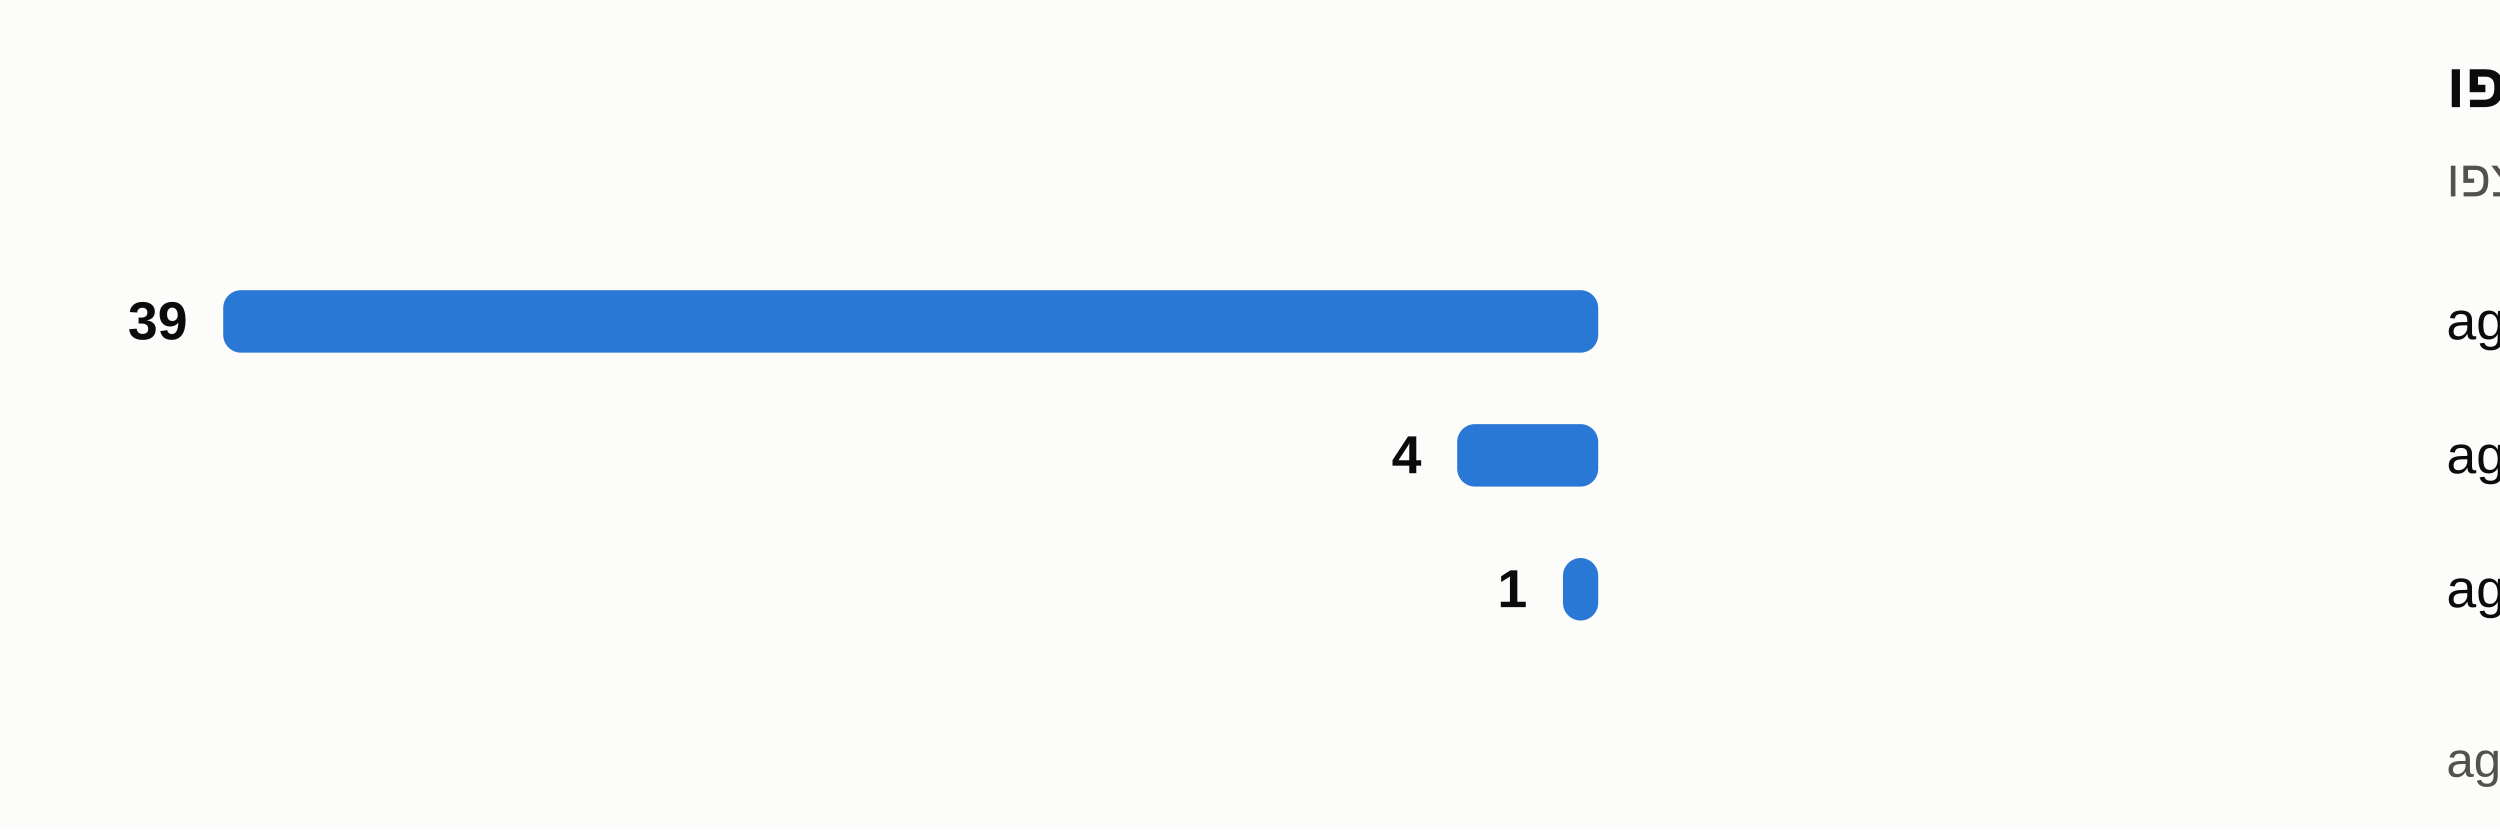
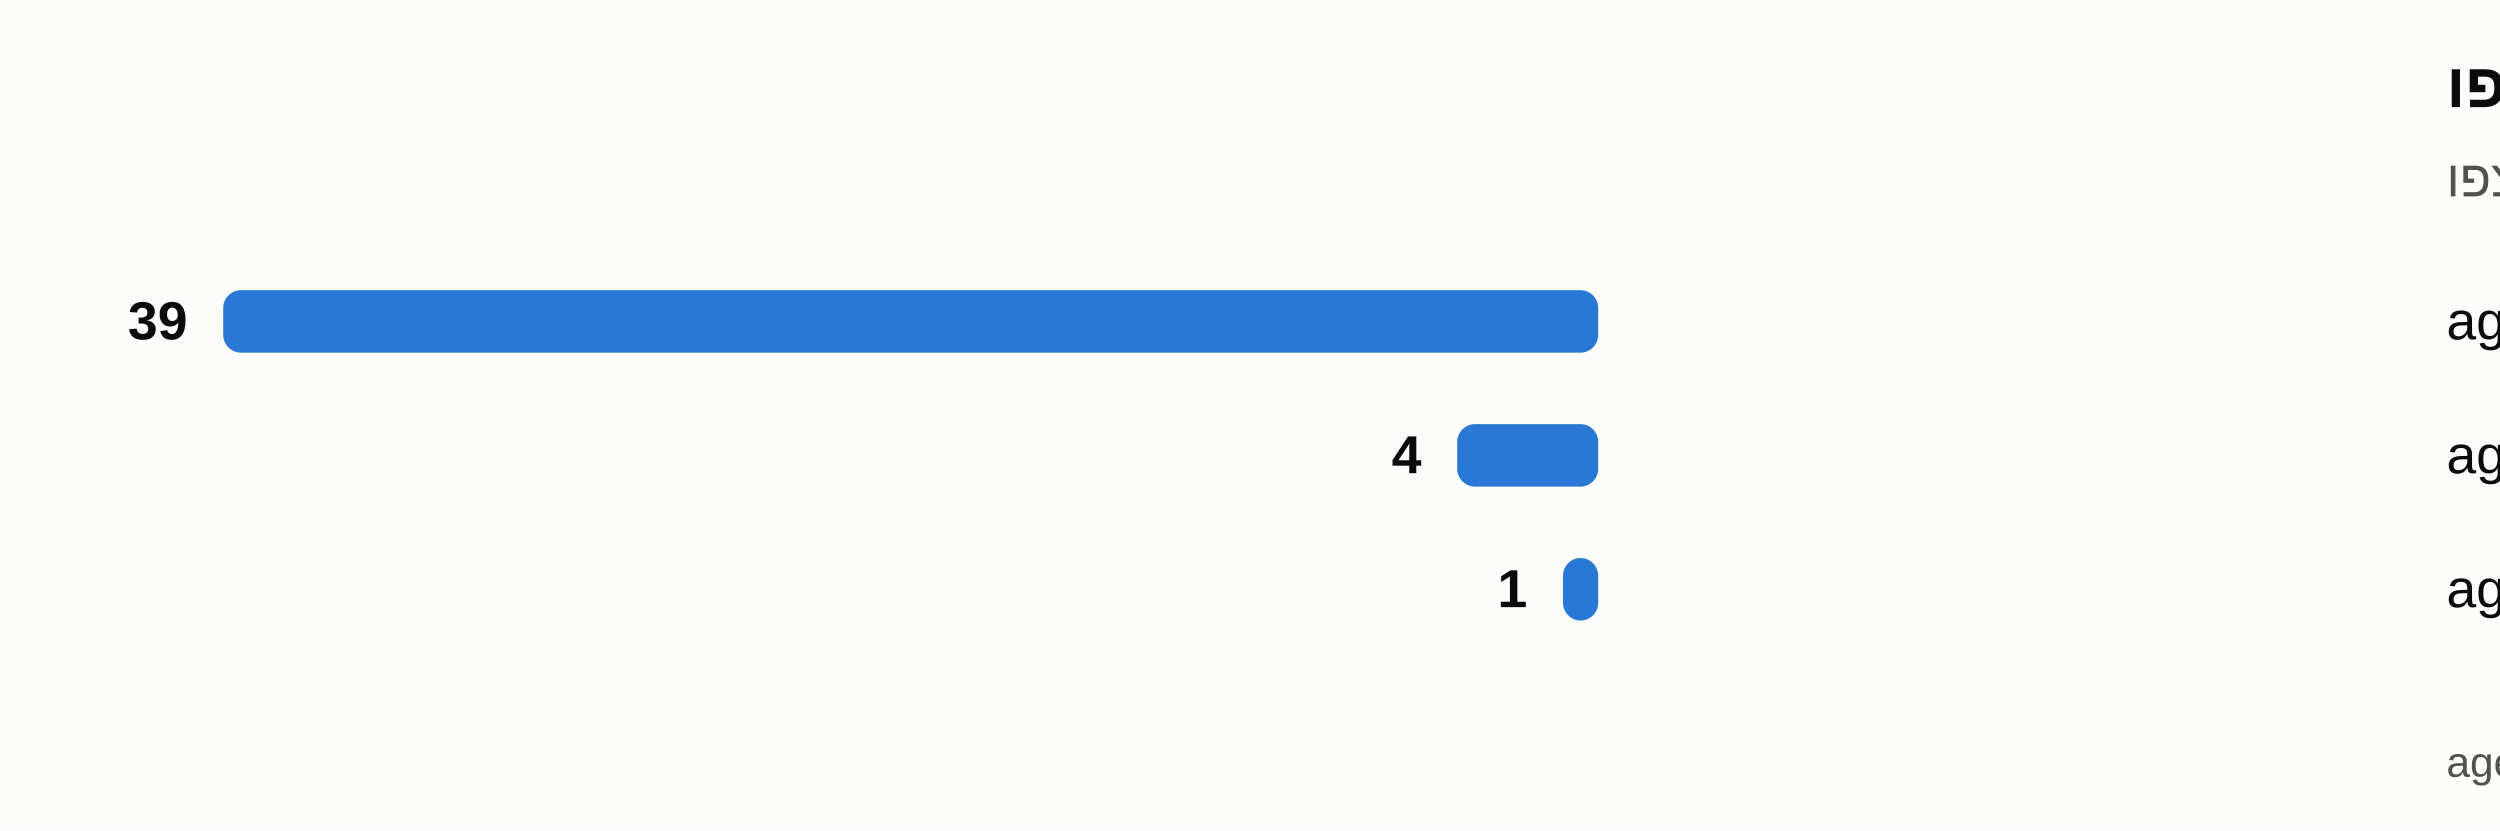
<svg xmlns="http://www.w3.org/2000/svg" viewBox="0 0 560 186" width="560" height="186" font-family="Segoe UI,Arial,sans-serif">
  <rect width="560" height="186" fill="#fcfcfb" />
  <text x="548" y="24" text-anchor="end" font-size="14" font-weight="600" fill="#0b0b0b" direction="rtl">איור 2 — מסלולי תקשורת מכוונים שנצפו</text>
  <text x="548" y="44" text-anchor="end" font-size="11.5" fill="#52514e" direction="rtl">N = 44 שאלות · 3 מתוך 6 מסלולים אפשריים נצפו</text>
-   <text x="548" y="76" text-anchor="end" font-size="12" fill="#0b0b0b" direction="rtl">agent4 ← agent2</text>
+   <text x="548" y="76" text-anchor="end" font-size="12" fill="#0b0b0b" direction="rtl">שואל: agent4 · משיב: agent2</text>
  <rect x="50.0" y="65" width="308.0" height="14" rx="4" fill="#2a78d6" />
  <text x="42.0" y="76" text-anchor="end" font-size="12" font-weight="600" fill="#0b0b0b">39</text>
-   <text x="548" y="106" text-anchor="end" font-size="12" fill="#0b0b0b" direction="rtl">agent3 ← agent2</text>
+   <text x="548" y="106" text-anchor="end" font-size="12" fill="#0b0b0b" direction="rtl">שואל: agent3 · משיב: agent2</text>
  <rect x="326.41" y="95" width="31.59" height="14" rx="4" fill="#2a78d6" />
  <text x="318.41" y="106" text-anchor="end" font-size="12" font-weight="600" fill="#0b0b0b">4</text>
-   <text x="548" y="136" text-anchor="end" font-size="12" fill="#0b0b0b" direction="rtl">agent3 ← agent1</text>
+   <text x="548" y="136" text-anchor="end" font-size="12" fill="#0b0b0b" direction="rtl">שואל: agent3 · משיב: agent1</text>
  <rect x="350.103" y="125" width="7.897" height="14" rx="4" fill="#2a78d6" />
  <text x="342.103" y="136" text-anchor="end" font-size="12" font-weight="600" fill="#0b0b0b">1</text>
-   <text x="548" y="174" text-anchor="end" font-size="11" fill="#52514e" direction="rtl">3 מסלולים אפשריים לא נצפו כלל: agent2←agent1, agent2←agent2, agent4←agent1</text>
+   <text x="548" y="174" text-anchor="end" font-size="9.5" fill="#52514e" direction="rtl">3 מסלולים לא נצפו: שואל agent2/משיב agent1 · שואל agent2/משיב agent2 · שואל agent4/משיב agent1</text>
</svg>
